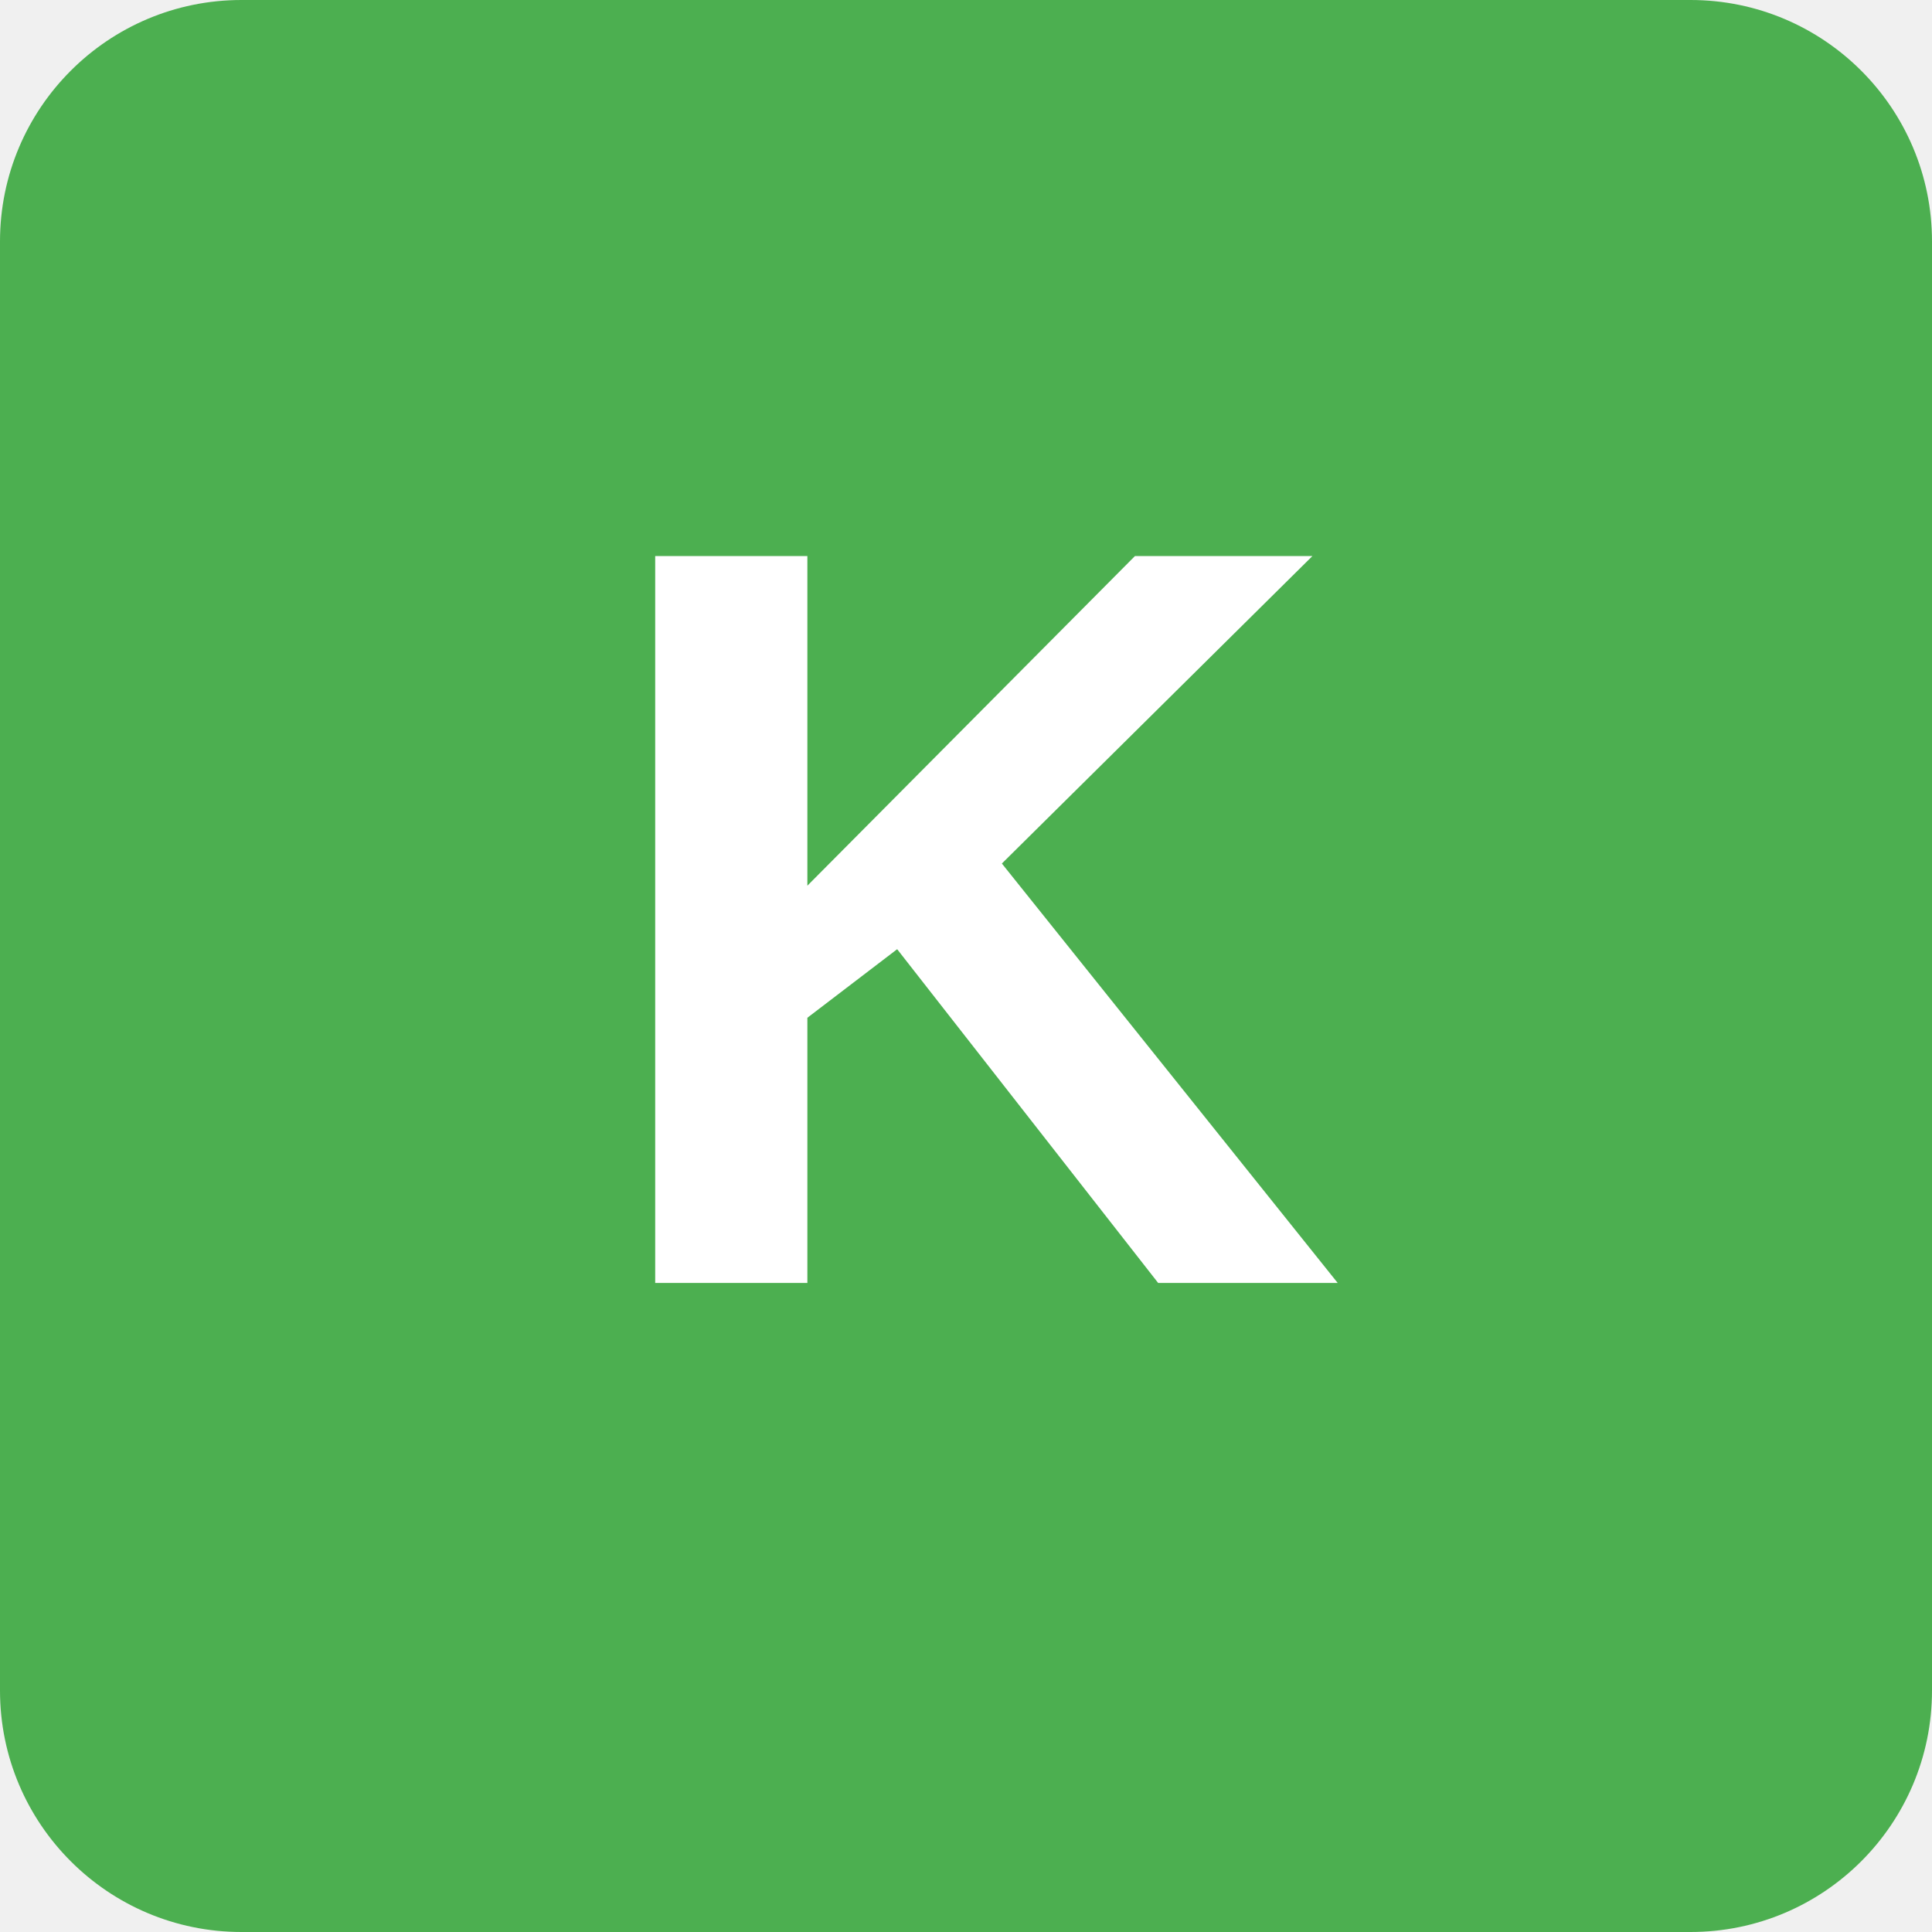
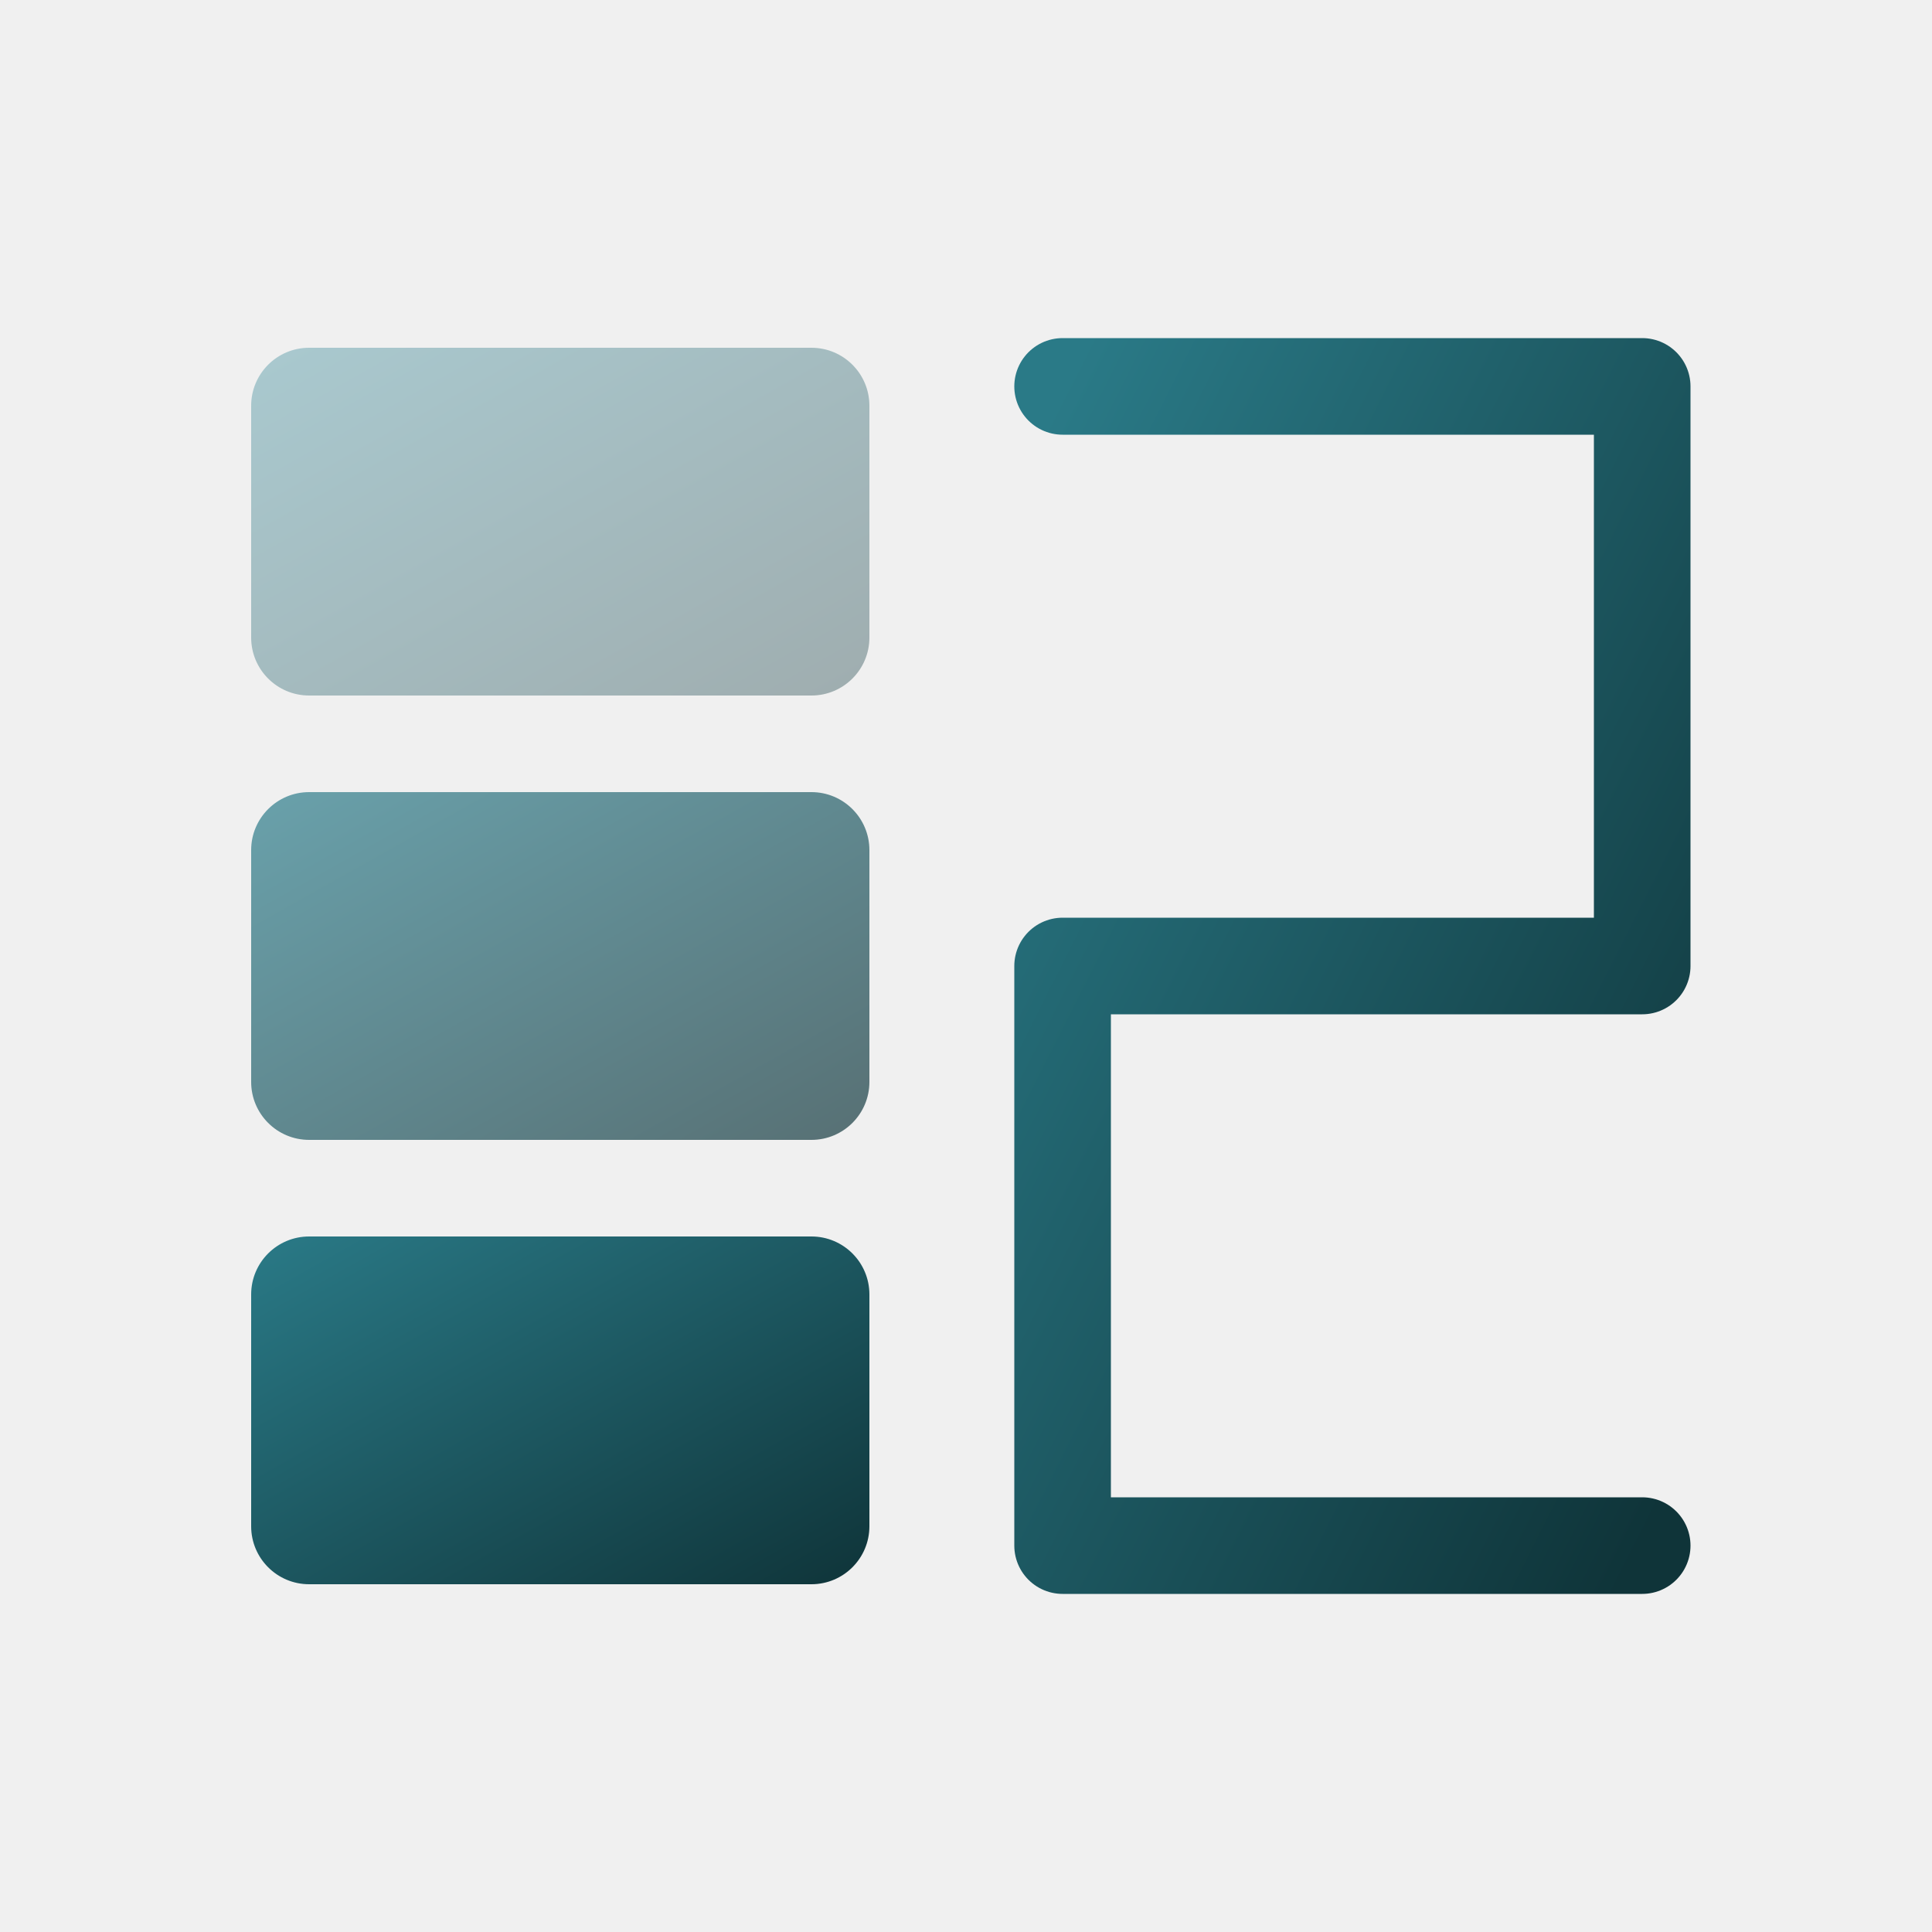
- <svg xmlns="http://www.w3.org/2000/svg" viewBox="0 0 512 512">
-   <rect width="512" height="512" rx="64" fill="#4CAF50" />
-   <text x="256" y="340" font-family="Arial, sans-serif" font-size="280" font-weight="bold" fill="white" text-anchor="middle">K</text>
+ <svg xmlns="http://www.w3.org/2000/svg" viewBox="0 0 100 100">
+   <defs>
+     <linearGradient id="grad1" x1="0%" y1="0%" x2="100%" y2="100%">
+       <stop offset="0%" stop-color="#2a7a87" />
+       <stop offset="100%" stop-color="#0f3439" />
+     </linearGradient>
+     <linearGradient id="grad2" x1="0%" y1="0%" x2="100%" y2="100%">
+       <stop offset="0%" stop-color="#69a1ab" />
+       <stop offset="100%" stop-color="#577074" />
+     </linearGradient>
+     <linearGradient id="grad3" x1="0%" y1="0%" x2="100%" y2="100%">
+       <stop offset="0%" stop-color="#a9c9cf" />
+       <stop offset="100%" stop-color="#9fadaf" />
+     </linearGradient>
+   </defs>
+   <rect x="13" y="18" width="32" height="18" rx="3" fill="url(#grad3)" />
+   <rect x="13" y="41" width="32" height="18" rx="3" fill="url(#grad2)" />
+   <rect x="13" y="64" width="32" height="18" rx="3" fill="url(#grad1)" />
+   <path d="M 55 20 L 85 20 L 85 50 L 55 50 L 55 80 L 85 80" fill="none" stroke="url(#grad1)" stroke-width="5" stroke-linecap="round" stroke-linejoin="round" />
</svg>
